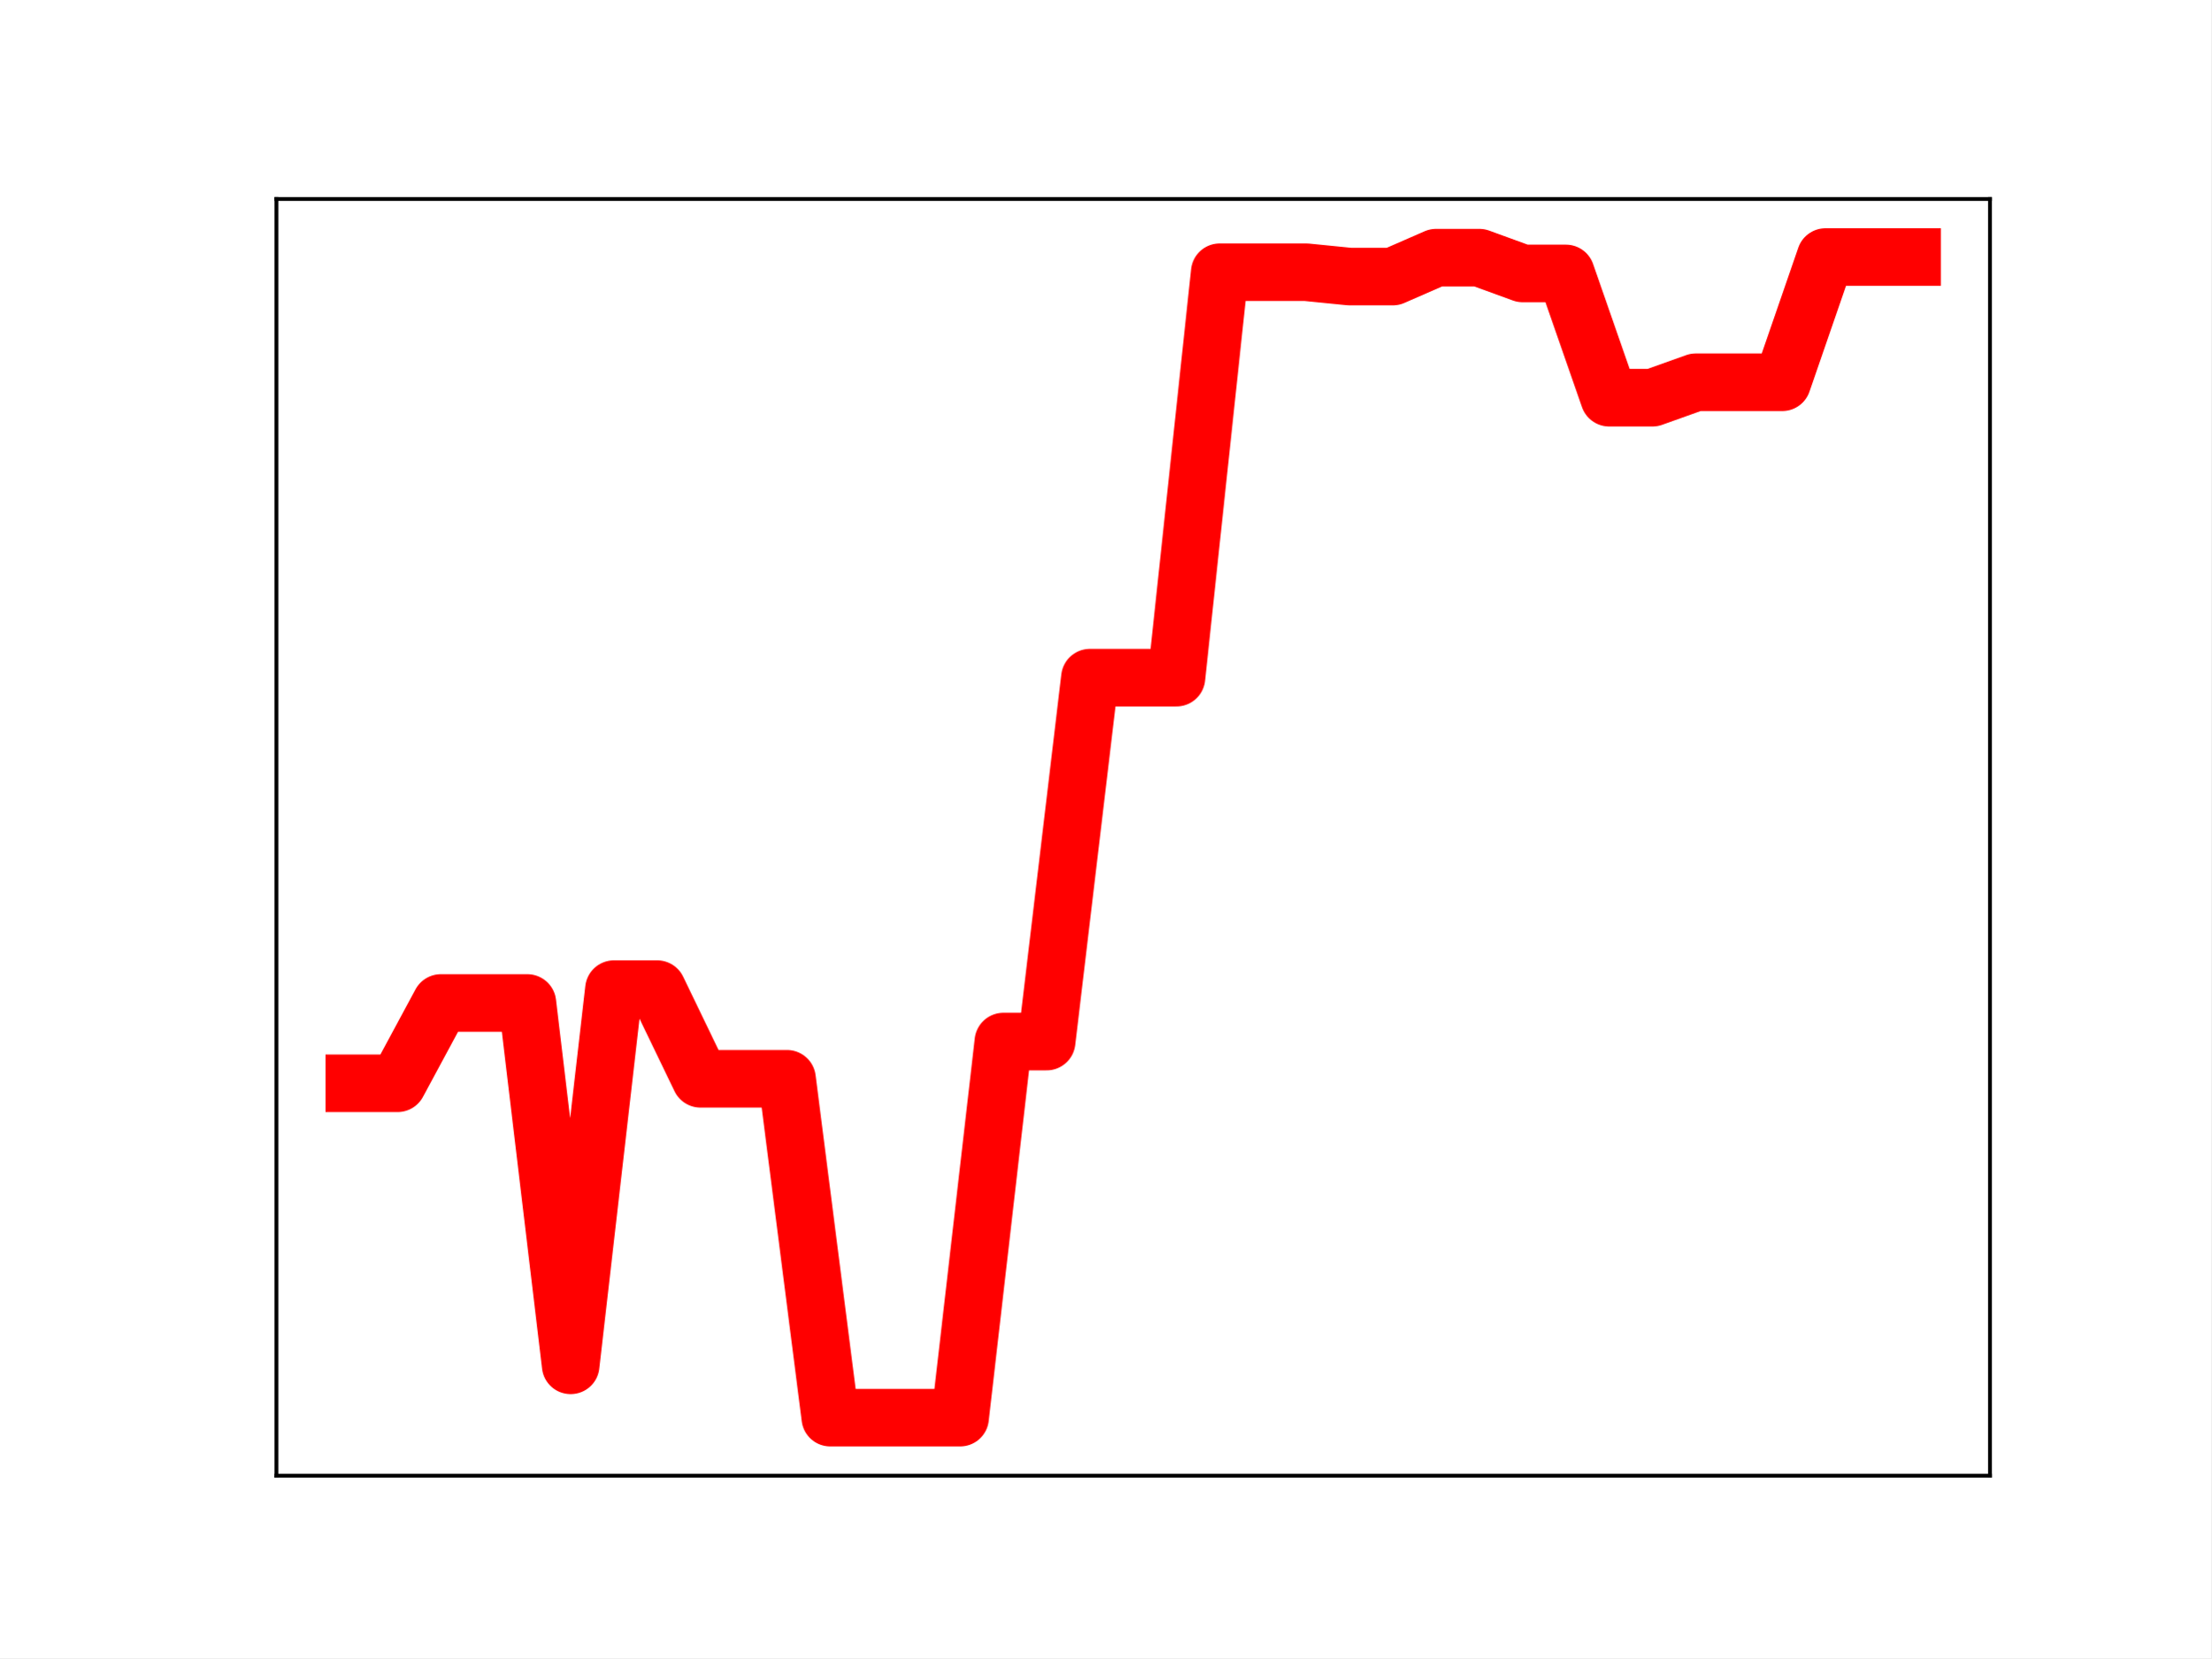
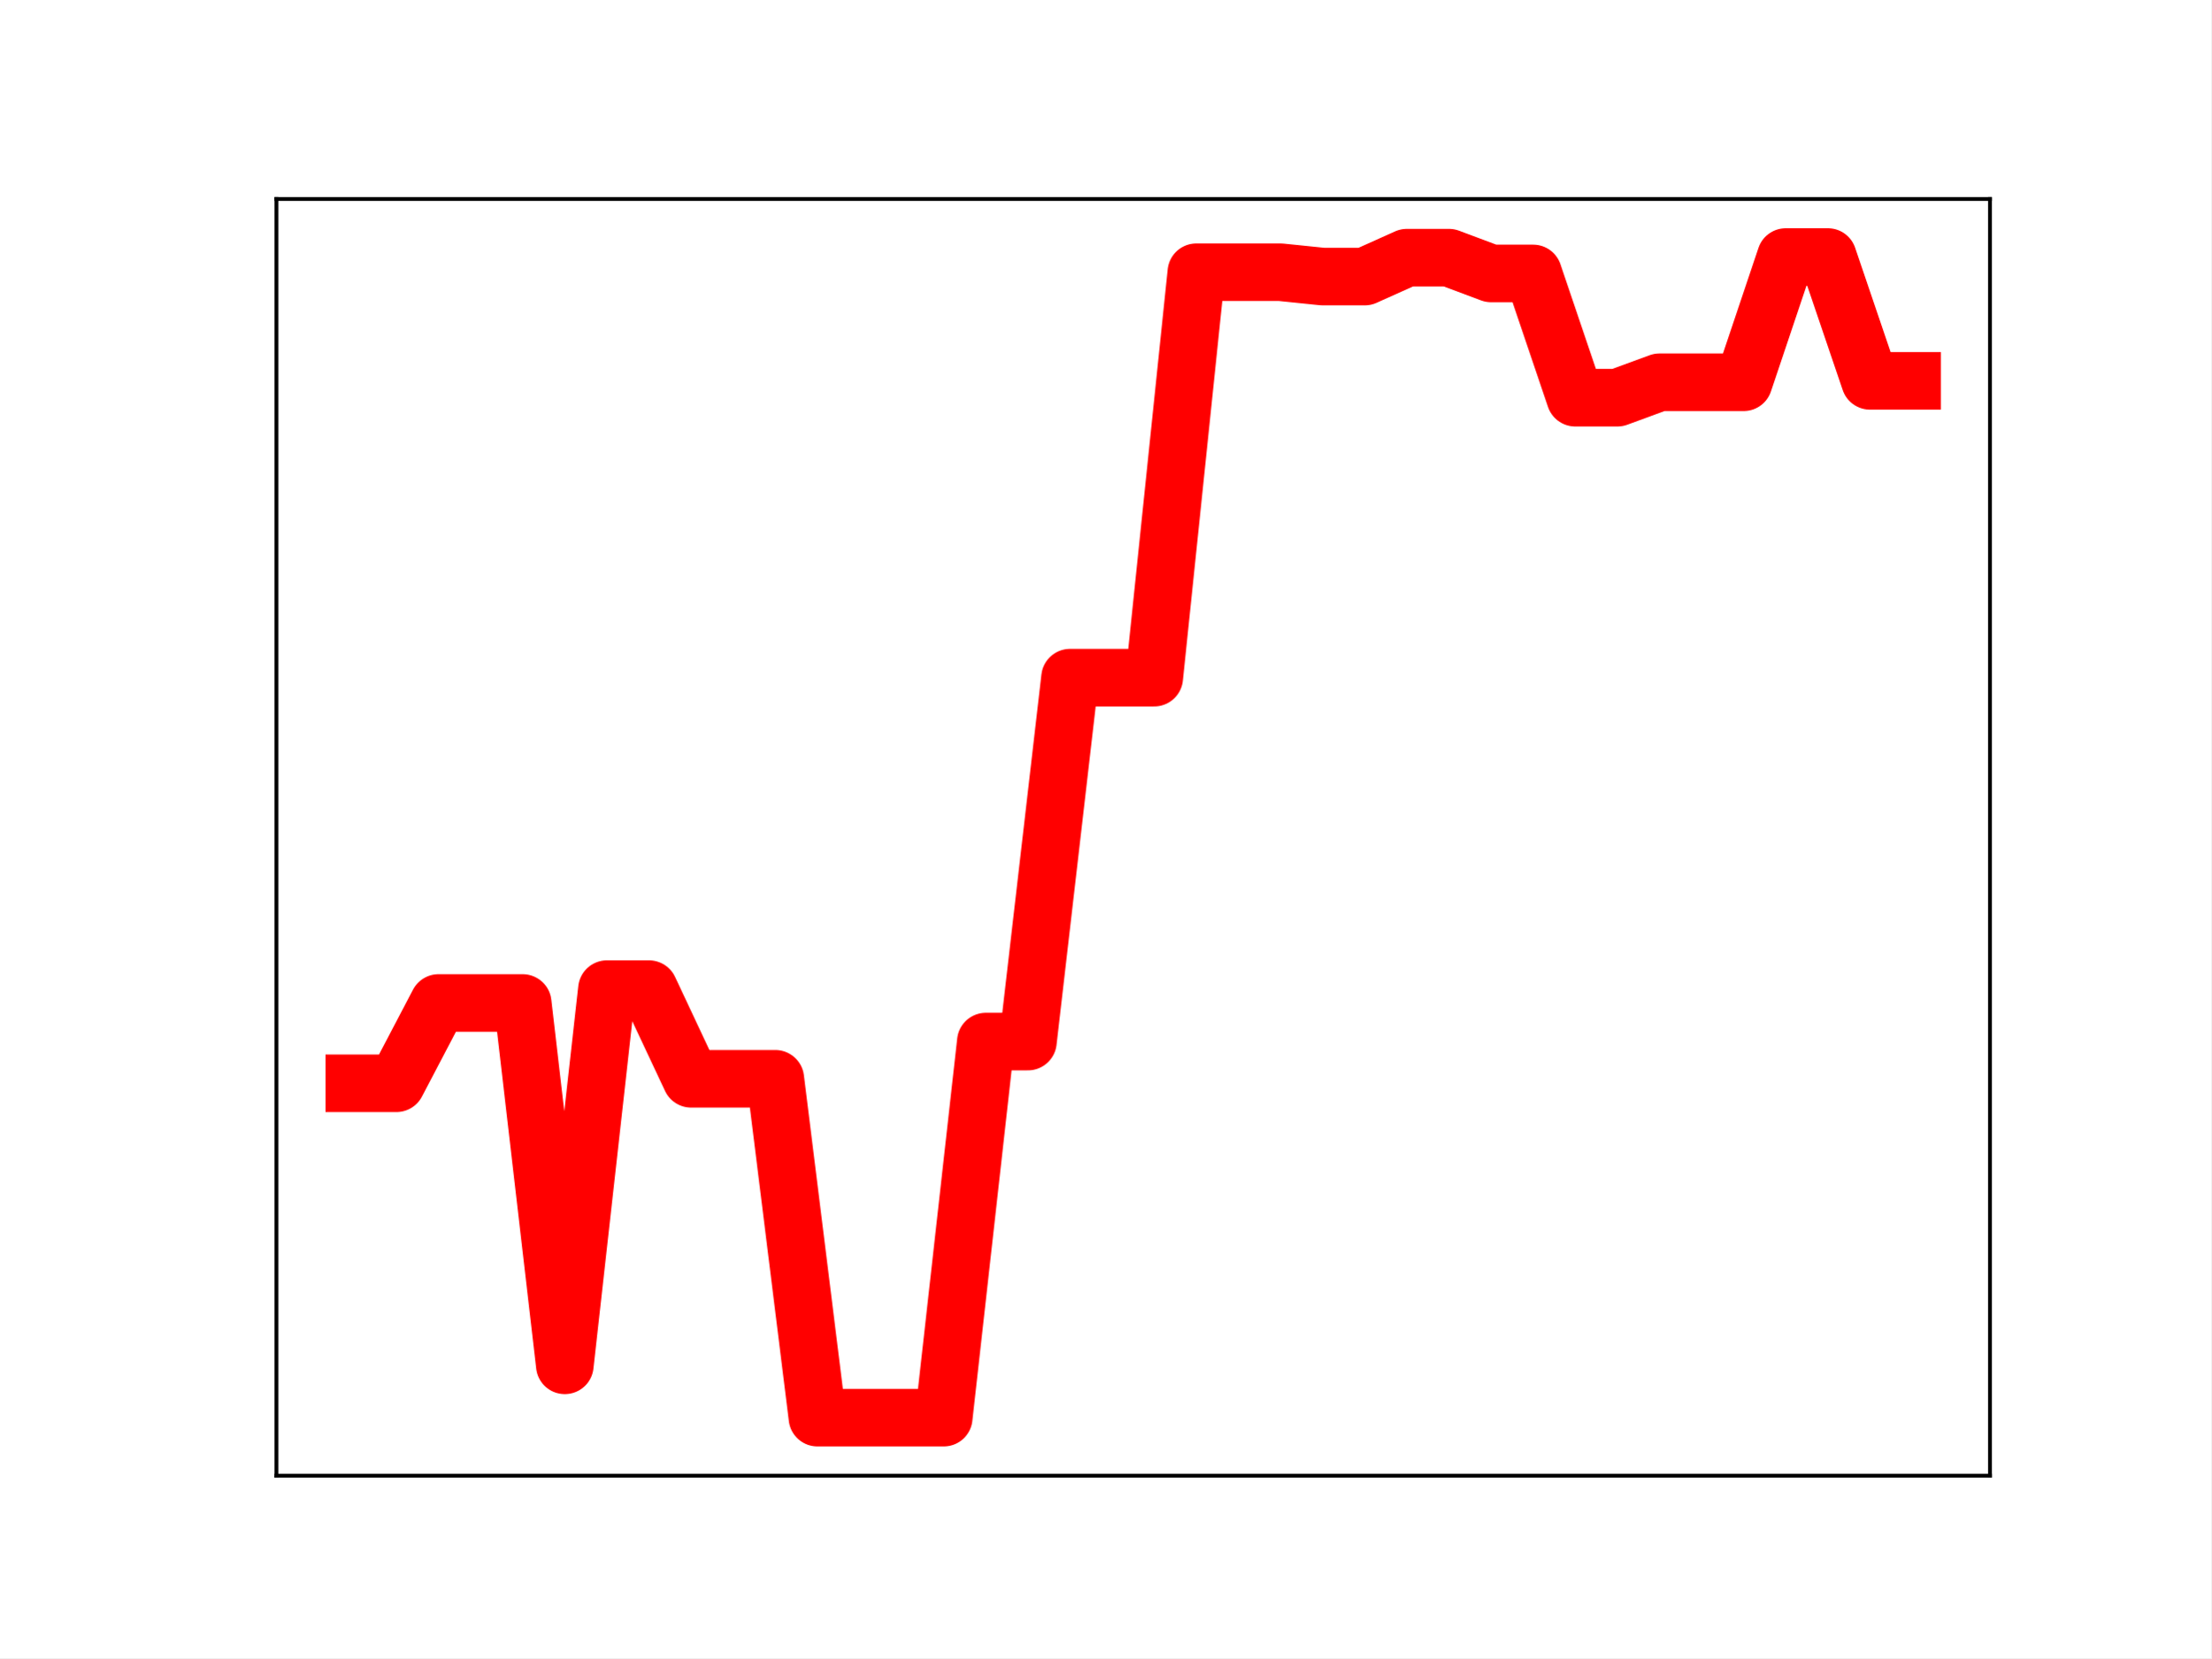
<svg xmlns="http://www.w3.org/2000/svg" xmlns:xlink="http://www.w3.org/1999/xlink" height="345.6pt" version="1.1" viewBox="0 0 460.8 345.6" width="460.8pt">
  <defs>
    <style type="text/css">
*{stroke-linecap:butt;stroke-linejoin:round;}
  </style>
  </defs>
  <g id="figure_1">
    <g id="patch_1">
      <path d="M 0 345.6  L 460.8 345.6  L 460.8 0  L 0 0  z " style="fill:#ffffff;" />
    </g>
    <g id="axes_1">
      <g id="patch_2">
        <path d="M 57.6 307.584  L 414.72 307.584  L 414.72 41.472  L 57.6 41.472  z " style="fill:#ffffff;" />
      </g>
      <g id="line2d_1">
-         <path clip-path="url(#p6641306a70)" d="M 73.833 225.793  L 82.851 225.793  L 91.869 209.058  L 100.887 209.058  L 109.905 209.058  L 118.924 284.587  L 127.942 206.167  L 136.96 206.167  L 145.978 224.855  L 154.996 224.855  L 164.015 224.855  L 173.033 295.488  L 182.051 295.488  L 191.069 295.488  L 200.087 295.488  L 209.105 217.097  L 218.124 217.097  L 227.142 141.243  L 236.16 141.243  L 245.178 141.243  L 254.196 56.736  L 263.215 56.736  L 272.233 56.736  L 281.251 57.642  L 290.269 57.642  L 299.287 53.701  L 308.305 53.701  L 317.324 56.989  L 326.342 56.989  L 335.36 82.89  L 344.378 82.89  L 353.396 79.671  L 362.415 79.671  L 371.433 79.671  L 380.451 53.568  L 389.469 53.568  L 398.487 53.568  " style="fill:none;stroke:#ff0000;stroke-linecap:square;stroke-width:12;" />
+         <path clip-path="url(#p7c05e6ea2e)" d="M 73.833 225.793  L 82.607 225.793  L 91.382 209.058  L 100.156 209.058  L 108.931 209.058  L 117.705 284.587  L 126.479 206.167  L 135.254 206.167  L 144.028 224.855  L 152.803 224.855  L 161.577 224.855  L 170.352 295.488  L 179.126 295.488  L 187.901 295.488  L 196.675 295.488  L 205.449 217.097  L 214.224 217.097  L 222.998 141.243  L 231.773 141.243  L 240.547 141.243  L 249.322 56.736  L 258.096 56.736  L 266.871 56.736  L 275.645 57.642  L 284.419 57.642  L 293.194 53.701  L 301.968 53.701  L 310.743 56.989  L 319.517 56.989  L 328.292 82.89  L 337.066 82.89  L 345.841 79.671  L 354.615 79.671  L 363.389 79.671  L 372.164 53.568  L 380.938 53.568  L 389.713 79.378  L 398.487 79.378  " style="fill:none;stroke:#ff0000;stroke-linecap:square;stroke-width:12;" />
        <defs>
-           <path d="M 0 3  C 0.796 3 1.559 2.684 2.121 2.121  C 2.684 1.559 3 0.796 3 0  C 3 -0.796 2.684 -1.559 2.121 -2.121  C 1.559 -2.684 0.796 -3 0 -3  C -0.796 -3 -1.559 -2.684 -2.121 -2.121  C -2.684 -1.559 -3 -0.796 -3 0  C -3 0.796 -2.684 1.559 -2.121 2.121  C -1.559 2.684 -0.796 3 0 3  z " id="mafe9d63c1b" style="stroke:#ff0000;" />
+           <path d="M 0 3  C 0.796 3 1.559 2.684 2.121 2.121  C 2.684 1.559 3 0.796 3 0  C 3 -0.796 2.684 -1.559 2.121 -2.121  C 1.559 -2.684 0.796 -3 0 -3  C -0.796 -3 -1.559 -2.684 -2.121 -2.121  C -2.684 -1.559 -3 -0.796 -3 0  C -3 0.796 -2.684 1.559 -2.121 2.121  C -1.559 2.684 -0.796 3 0 3  z " id="m09f0c9e877" style="stroke:#ff0000;" />
        </defs>
-         <g clip-path="url(#p6641306a70)">
-           <use style="fill:#ff0000;stroke:#ff0000;" x="73.833" xlink:href="#mafe9d63c1b" y="225.793" />
-           <use style="fill:#ff0000;stroke:#ff0000;" x="82.851" xlink:href="#mafe9d63c1b" y="225.793" />
-           <use style="fill:#ff0000;stroke:#ff0000;" x="91.869" xlink:href="#mafe9d63c1b" y="209.058" />
-           <use style="fill:#ff0000;stroke:#ff0000;" x="100.887" xlink:href="#mafe9d63c1b" y="209.058" />
-           <use style="fill:#ff0000;stroke:#ff0000;" x="109.905" xlink:href="#mafe9d63c1b" y="209.058" />
-           <use style="fill:#ff0000;stroke:#ff0000;" x="118.924" xlink:href="#mafe9d63c1b" y="284.587" />
-           <use style="fill:#ff0000;stroke:#ff0000;" x="127.942" xlink:href="#mafe9d63c1b" y="206.167" />
-           <use style="fill:#ff0000;stroke:#ff0000;" x="136.96" xlink:href="#mafe9d63c1b" y="206.167" />
-           <use style="fill:#ff0000;stroke:#ff0000;" x="145.978" xlink:href="#mafe9d63c1b" y="224.855" />
-           <use style="fill:#ff0000;stroke:#ff0000;" x="154.996" xlink:href="#mafe9d63c1b" y="224.855" />
-           <use style="fill:#ff0000;stroke:#ff0000;" x="164.015" xlink:href="#mafe9d63c1b" y="224.855" />
-           <use style="fill:#ff0000;stroke:#ff0000;" x="173.033" xlink:href="#mafe9d63c1b" y="295.488" />
-           <use style="fill:#ff0000;stroke:#ff0000;" x="182.051" xlink:href="#mafe9d63c1b" y="295.488" />
-           <use style="fill:#ff0000;stroke:#ff0000;" x="191.069" xlink:href="#mafe9d63c1b" y="295.488" />
-           <use style="fill:#ff0000;stroke:#ff0000;" x="200.087" xlink:href="#mafe9d63c1b" y="295.488" />
-           <use style="fill:#ff0000;stroke:#ff0000;" x="209.105" xlink:href="#mafe9d63c1b" y="217.097" />
-           <use style="fill:#ff0000;stroke:#ff0000;" x="218.124" xlink:href="#mafe9d63c1b" y="217.097" />
-           <use style="fill:#ff0000;stroke:#ff0000;" x="227.142" xlink:href="#mafe9d63c1b" y="141.243" />
-           <use style="fill:#ff0000;stroke:#ff0000;" x="236.16" xlink:href="#mafe9d63c1b" y="141.243" />
-           <use style="fill:#ff0000;stroke:#ff0000;" x="245.178" xlink:href="#mafe9d63c1b" y="141.243" />
-           <use style="fill:#ff0000;stroke:#ff0000;" x="254.196" xlink:href="#mafe9d63c1b" y="56.736" />
-           <use style="fill:#ff0000;stroke:#ff0000;" x="263.215" xlink:href="#mafe9d63c1b" y="56.736" />
-           <use style="fill:#ff0000;stroke:#ff0000;" x="272.233" xlink:href="#mafe9d63c1b" y="56.736" />
-           <use style="fill:#ff0000;stroke:#ff0000;" x="281.251" xlink:href="#mafe9d63c1b" y="57.642" />
-           <use style="fill:#ff0000;stroke:#ff0000;" x="290.269" xlink:href="#mafe9d63c1b" y="57.642" />
-           <use style="fill:#ff0000;stroke:#ff0000;" x="299.287" xlink:href="#mafe9d63c1b" y="53.701" />
-           <use style="fill:#ff0000;stroke:#ff0000;" x="308.305" xlink:href="#mafe9d63c1b" y="53.701" />
-           <use style="fill:#ff0000;stroke:#ff0000;" x="317.324" xlink:href="#mafe9d63c1b" y="56.989" />
-           <use style="fill:#ff0000;stroke:#ff0000;" x="326.342" xlink:href="#mafe9d63c1b" y="56.989" />
-           <use style="fill:#ff0000;stroke:#ff0000;" x="335.36" xlink:href="#mafe9d63c1b" y="82.89" />
-           <use style="fill:#ff0000;stroke:#ff0000;" x="344.378" xlink:href="#mafe9d63c1b" y="82.89" />
-           <use style="fill:#ff0000;stroke:#ff0000;" x="353.396" xlink:href="#mafe9d63c1b" y="79.671" />
-           <use style="fill:#ff0000;stroke:#ff0000;" x="362.415" xlink:href="#mafe9d63c1b" y="79.671" />
-           <use style="fill:#ff0000;stroke:#ff0000;" x="371.433" xlink:href="#mafe9d63c1b" y="79.671" />
-           <use style="fill:#ff0000;stroke:#ff0000;" x="380.451" xlink:href="#mafe9d63c1b" y="53.568" />
-           <use style="fill:#ff0000;stroke:#ff0000;" x="389.469" xlink:href="#mafe9d63c1b" y="53.568" />
-           <use style="fill:#ff0000;stroke:#ff0000;" x="398.487" xlink:href="#mafe9d63c1b" y="53.568" />
+         <g clip-path="url(#p7c05e6ea2e)">
+           <use style="fill:#ff0000;stroke:#ff0000;" x="73.833" xlink:href="#m09f0c9e877" y="225.793" />
+           <use style="fill:#ff0000;stroke:#ff0000;" x="82.607" xlink:href="#m09f0c9e877" y="225.793" />
+           <use style="fill:#ff0000;stroke:#ff0000;" x="91.382" xlink:href="#m09f0c9e877" y="209.058" />
+           <use style="fill:#ff0000;stroke:#ff0000;" x="100.156" xlink:href="#m09f0c9e877" y="209.058" />
+           <use style="fill:#ff0000;stroke:#ff0000;" x="108.931" xlink:href="#m09f0c9e877" y="209.058" />
+           <use style="fill:#ff0000;stroke:#ff0000;" x="117.705" xlink:href="#m09f0c9e877" y="284.587" />
+           <use style="fill:#ff0000;stroke:#ff0000;" x="126.479" xlink:href="#m09f0c9e877" y="206.167" />
+           <use style="fill:#ff0000;stroke:#ff0000;" x="135.254" xlink:href="#m09f0c9e877" y="206.167" />
+           <use style="fill:#ff0000;stroke:#ff0000;" x="144.028" xlink:href="#m09f0c9e877" y="224.855" />
+           <use style="fill:#ff0000;stroke:#ff0000;" x="152.803" xlink:href="#m09f0c9e877" y="224.855" />
+           <use style="fill:#ff0000;stroke:#ff0000;" x="161.577" xlink:href="#m09f0c9e877" y="224.855" />
+           <use style="fill:#ff0000;stroke:#ff0000;" x="170.352" xlink:href="#m09f0c9e877" y="295.488" />
+           <use style="fill:#ff0000;stroke:#ff0000;" x="179.126" xlink:href="#m09f0c9e877" y="295.488" />
+           <use style="fill:#ff0000;stroke:#ff0000;" x="187.901" xlink:href="#m09f0c9e877" y="295.488" />
+           <use style="fill:#ff0000;stroke:#ff0000;" x="196.675" xlink:href="#m09f0c9e877" y="295.488" />
+           <use style="fill:#ff0000;stroke:#ff0000;" x="205.449" xlink:href="#m09f0c9e877" y="217.097" />
+           <use style="fill:#ff0000;stroke:#ff0000;" x="214.224" xlink:href="#m09f0c9e877" y="217.097" />
+           <use style="fill:#ff0000;stroke:#ff0000;" x="222.998" xlink:href="#m09f0c9e877" y="141.243" />
+           <use style="fill:#ff0000;stroke:#ff0000;" x="231.773" xlink:href="#m09f0c9e877" y="141.243" />
+           <use style="fill:#ff0000;stroke:#ff0000;" x="240.547" xlink:href="#m09f0c9e877" y="141.243" />
+           <use style="fill:#ff0000;stroke:#ff0000;" x="249.322" xlink:href="#m09f0c9e877" y="56.736" />
+           <use style="fill:#ff0000;stroke:#ff0000;" x="258.096" xlink:href="#m09f0c9e877" y="56.736" />
+           <use style="fill:#ff0000;stroke:#ff0000;" x="266.871" xlink:href="#m09f0c9e877" y="56.736" />
+           <use style="fill:#ff0000;stroke:#ff0000;" x="275.645" xlink:href="#m09f0c9e877" y="57.642" />
+           <use style="fill:#ff0000;stroke:#ff0000;" x="284.419" xlink:href="#m09f0c9e877" y="57.642" />
+           <use style="fill:#ff0000;stroke:#ff0000;" x="293.194" xlink:href="#m09f0c9e877" y="53.701" />
+           <use style="fill:#ff0000;stroke:#ff0000;" x="301.968" xlink:href="#m09f0c9e877" y="53.701" />
+           <use style="fill:#ff0000;stroke:#ff0000;" x="310.743" xlink:href="#m09f0c9e877" y="56.989" />
+           <use style="fill:#ff0000;stroke:#ff0000;" x="319.517" xlink:href="#m09f0c9e877" y="56.989" />
+           <use style="fill:#ff0000;stroke:#ff0000;" x="328.292" xlink:href="#m09f0c9e877" y="82.89" />
+           <use style="fill:#ff0000;stroke:#ff0000;" x="337.066" xlink:href="#m09f0c9e877" y="82.89" />
+           <use style="fill:#ff0000;stroke:#ff0000;" x="345.841" xlink:href="#m09f0c9e877" y="79.671" />
+           <use style="fill:#ff0000;stroke:#ff0000;" x="354.615" xlink:href="#m09f0c9e877" y="79.671" />
+           <use style="fill:#ff0000;stroke:#ff0000;" x="363.389" xlink:href="#m09f0c9e877" y="79.671" />
+           <use style="fill:#ff0000;stroke:#ff0000;" x="372.164" xlink:href="#m09f0c9e877" y="53.568" />
+           <use style="fill:#ff0000;stroke:#ff0000;" x="380.938" xlink:href="#m09f0c9e877" y="53.568" />
+           <use style="fill:#ff0000;stroke:#ff0000;" x="389.713" xlink:href="#m09f0c9e877" y="79.378" />
+           <use style="fill:#ff0000;stroke:#ff0000;" x="398.487" xlink:href="#m09f0c9e877" y="79.378" />
        </g>
      </g>
      <g id="patch_3">
        <path d="M 57.6 307.584  L 57.6 41.472  " style="fill:none;stroke:#000000;stroke-linecap:square;stroke-linejoin:miter;stroke-width:0.8;" />
      </g>
      <g id="patch_4">
        <path d="M 414.72 307.584  L 414.72 41.472  " style="fill:none;stroke:#000000;stroke-linecap:square;stroke-linejoin:miter;stroke-width:0.8;" />
      </g>
      <g id="patch_5">
        <path d="M 57.6 307.584  L 414.72 307.584  " style="fill:none;stroke:#000000;stroke-linecap:square;stroke-linejoin:miter;stroke-width:0.8;" />
      </g>
      <g id="patch_6">
        <path d="M 57.6 41.472  L 414.72 41.472  " style="fill:none;stroke:#000000;stroke-linecap:square;stroke-linejoin:miter;stroke-width:0.8;" />
      </g>
    </g>
  </g>
  <defs>
-     <clipPath id="p6641306a70">
+     <clipPath id="p7c05e6ea2e">
      <rect height="266.112" width="357.12" x="57.6" y="41.472" />
    </clipPath>
  </defs>
</svg>
